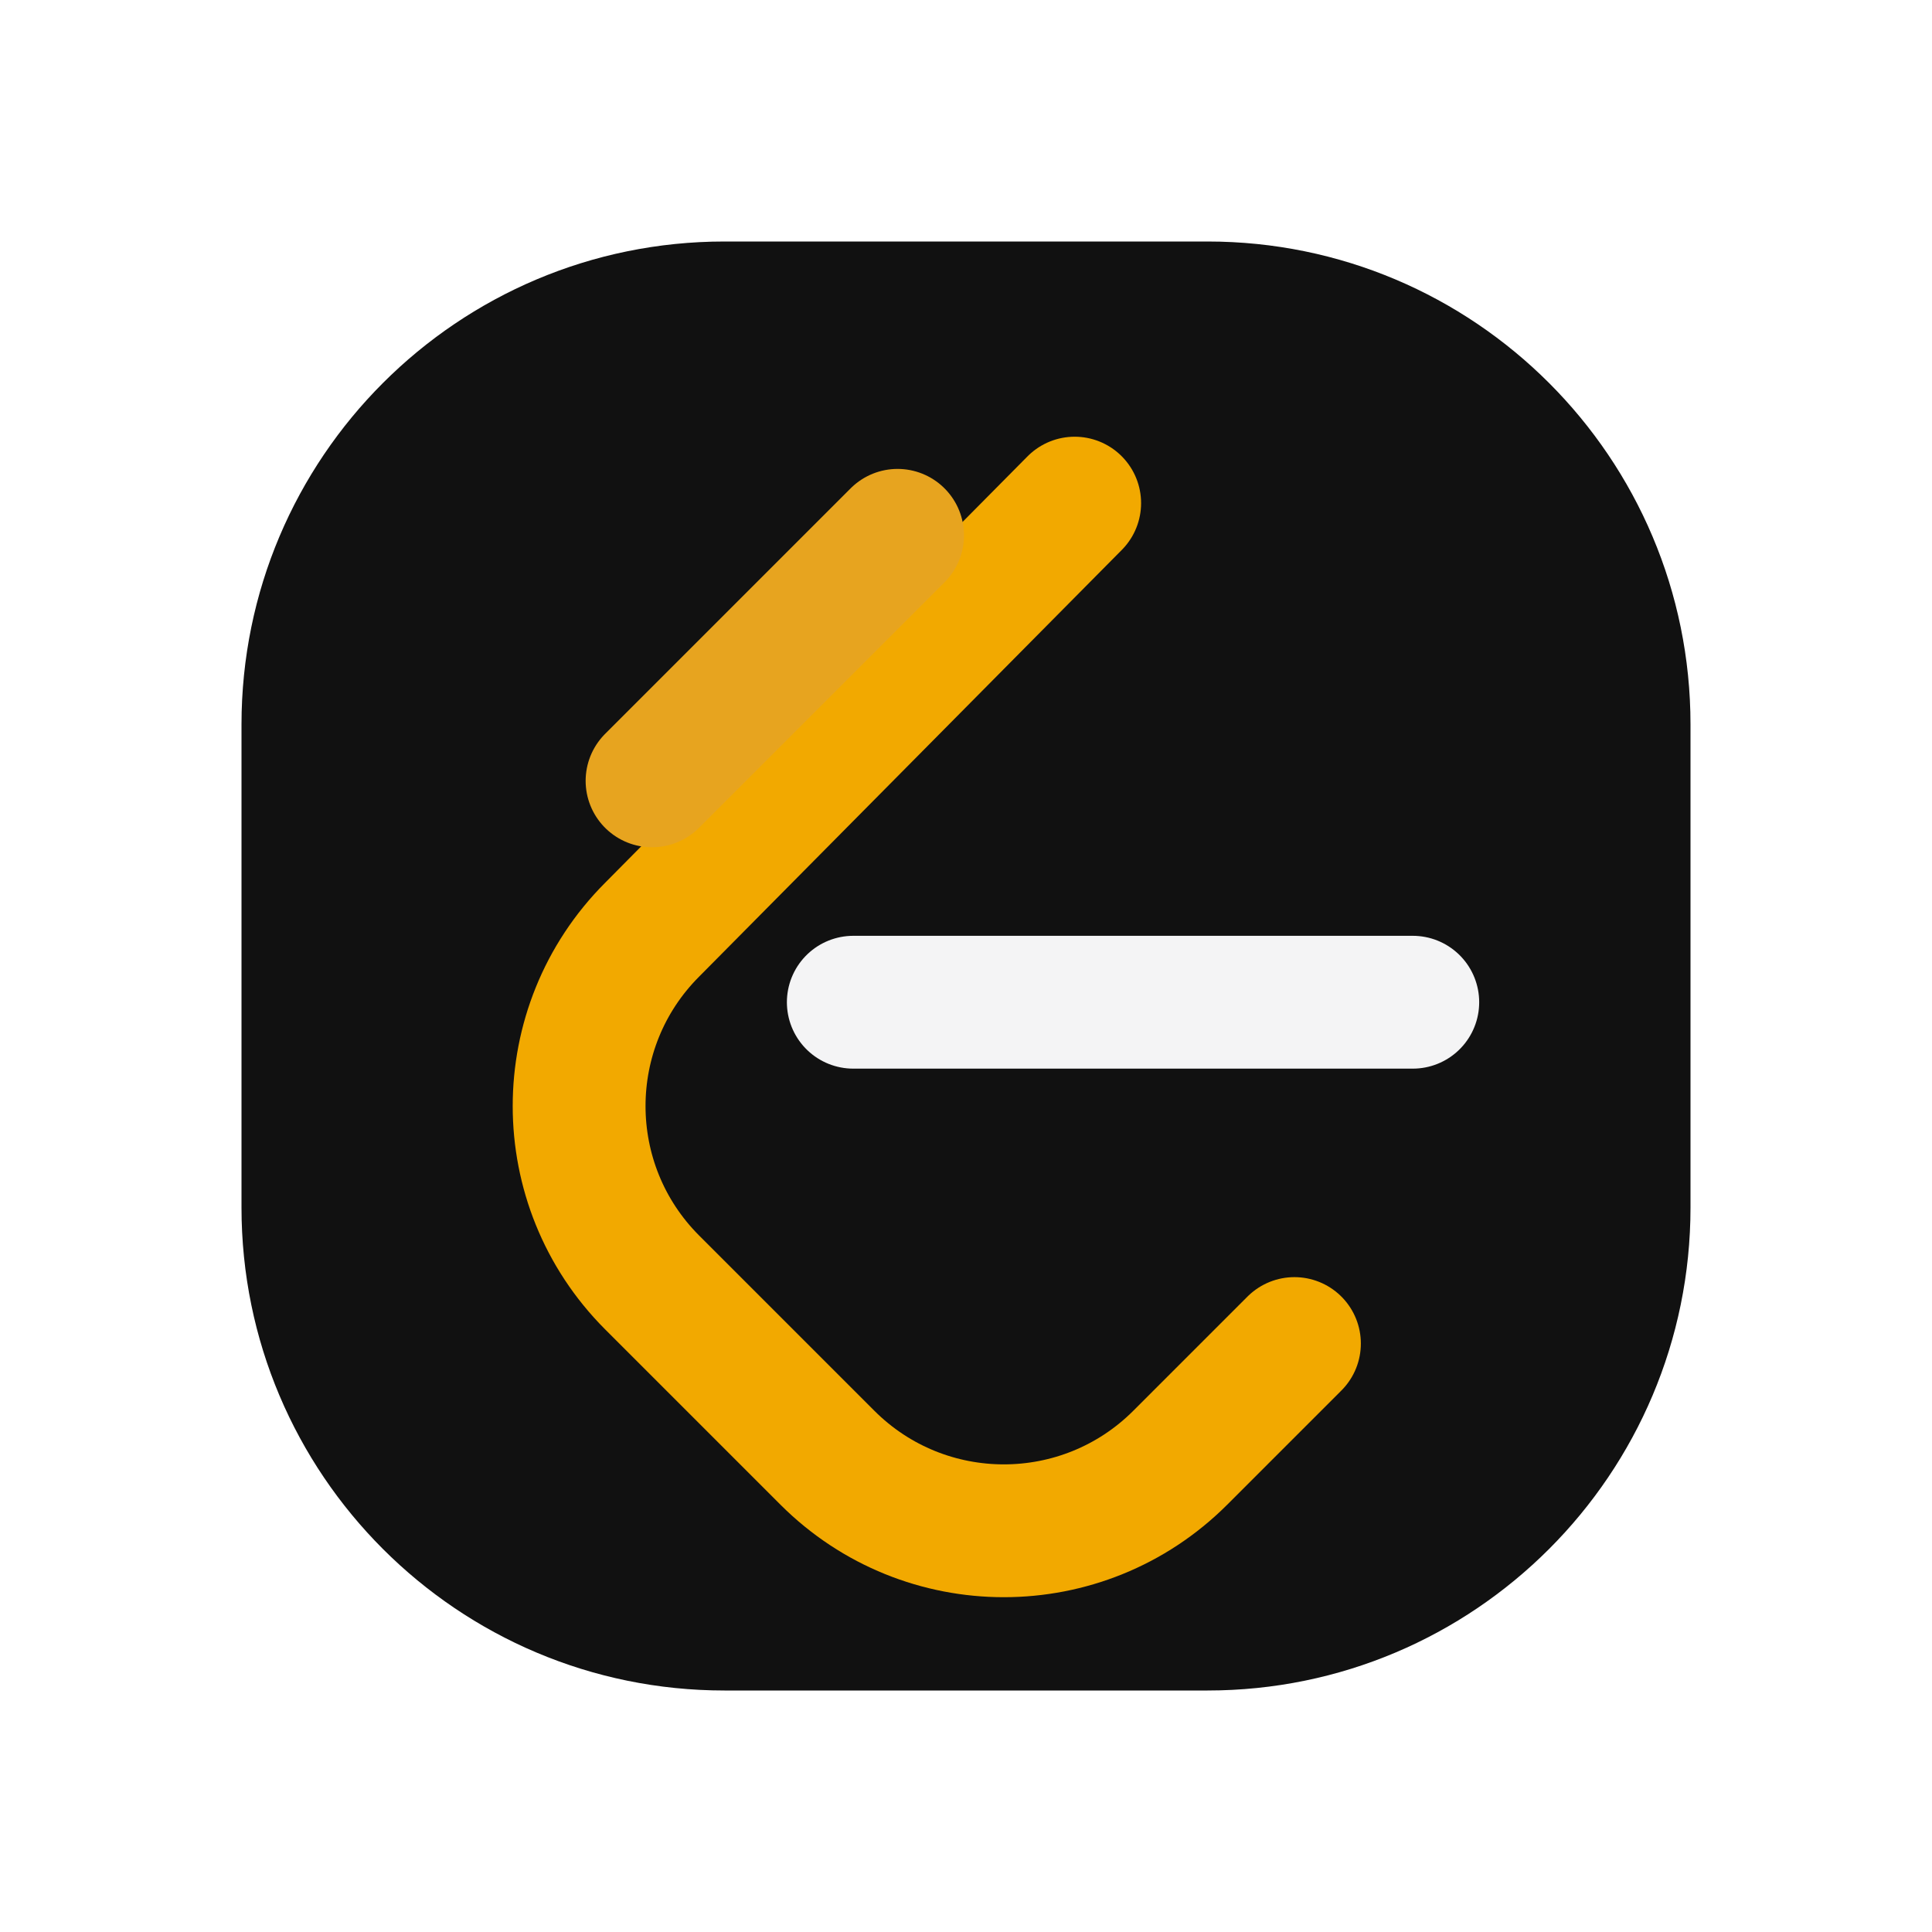
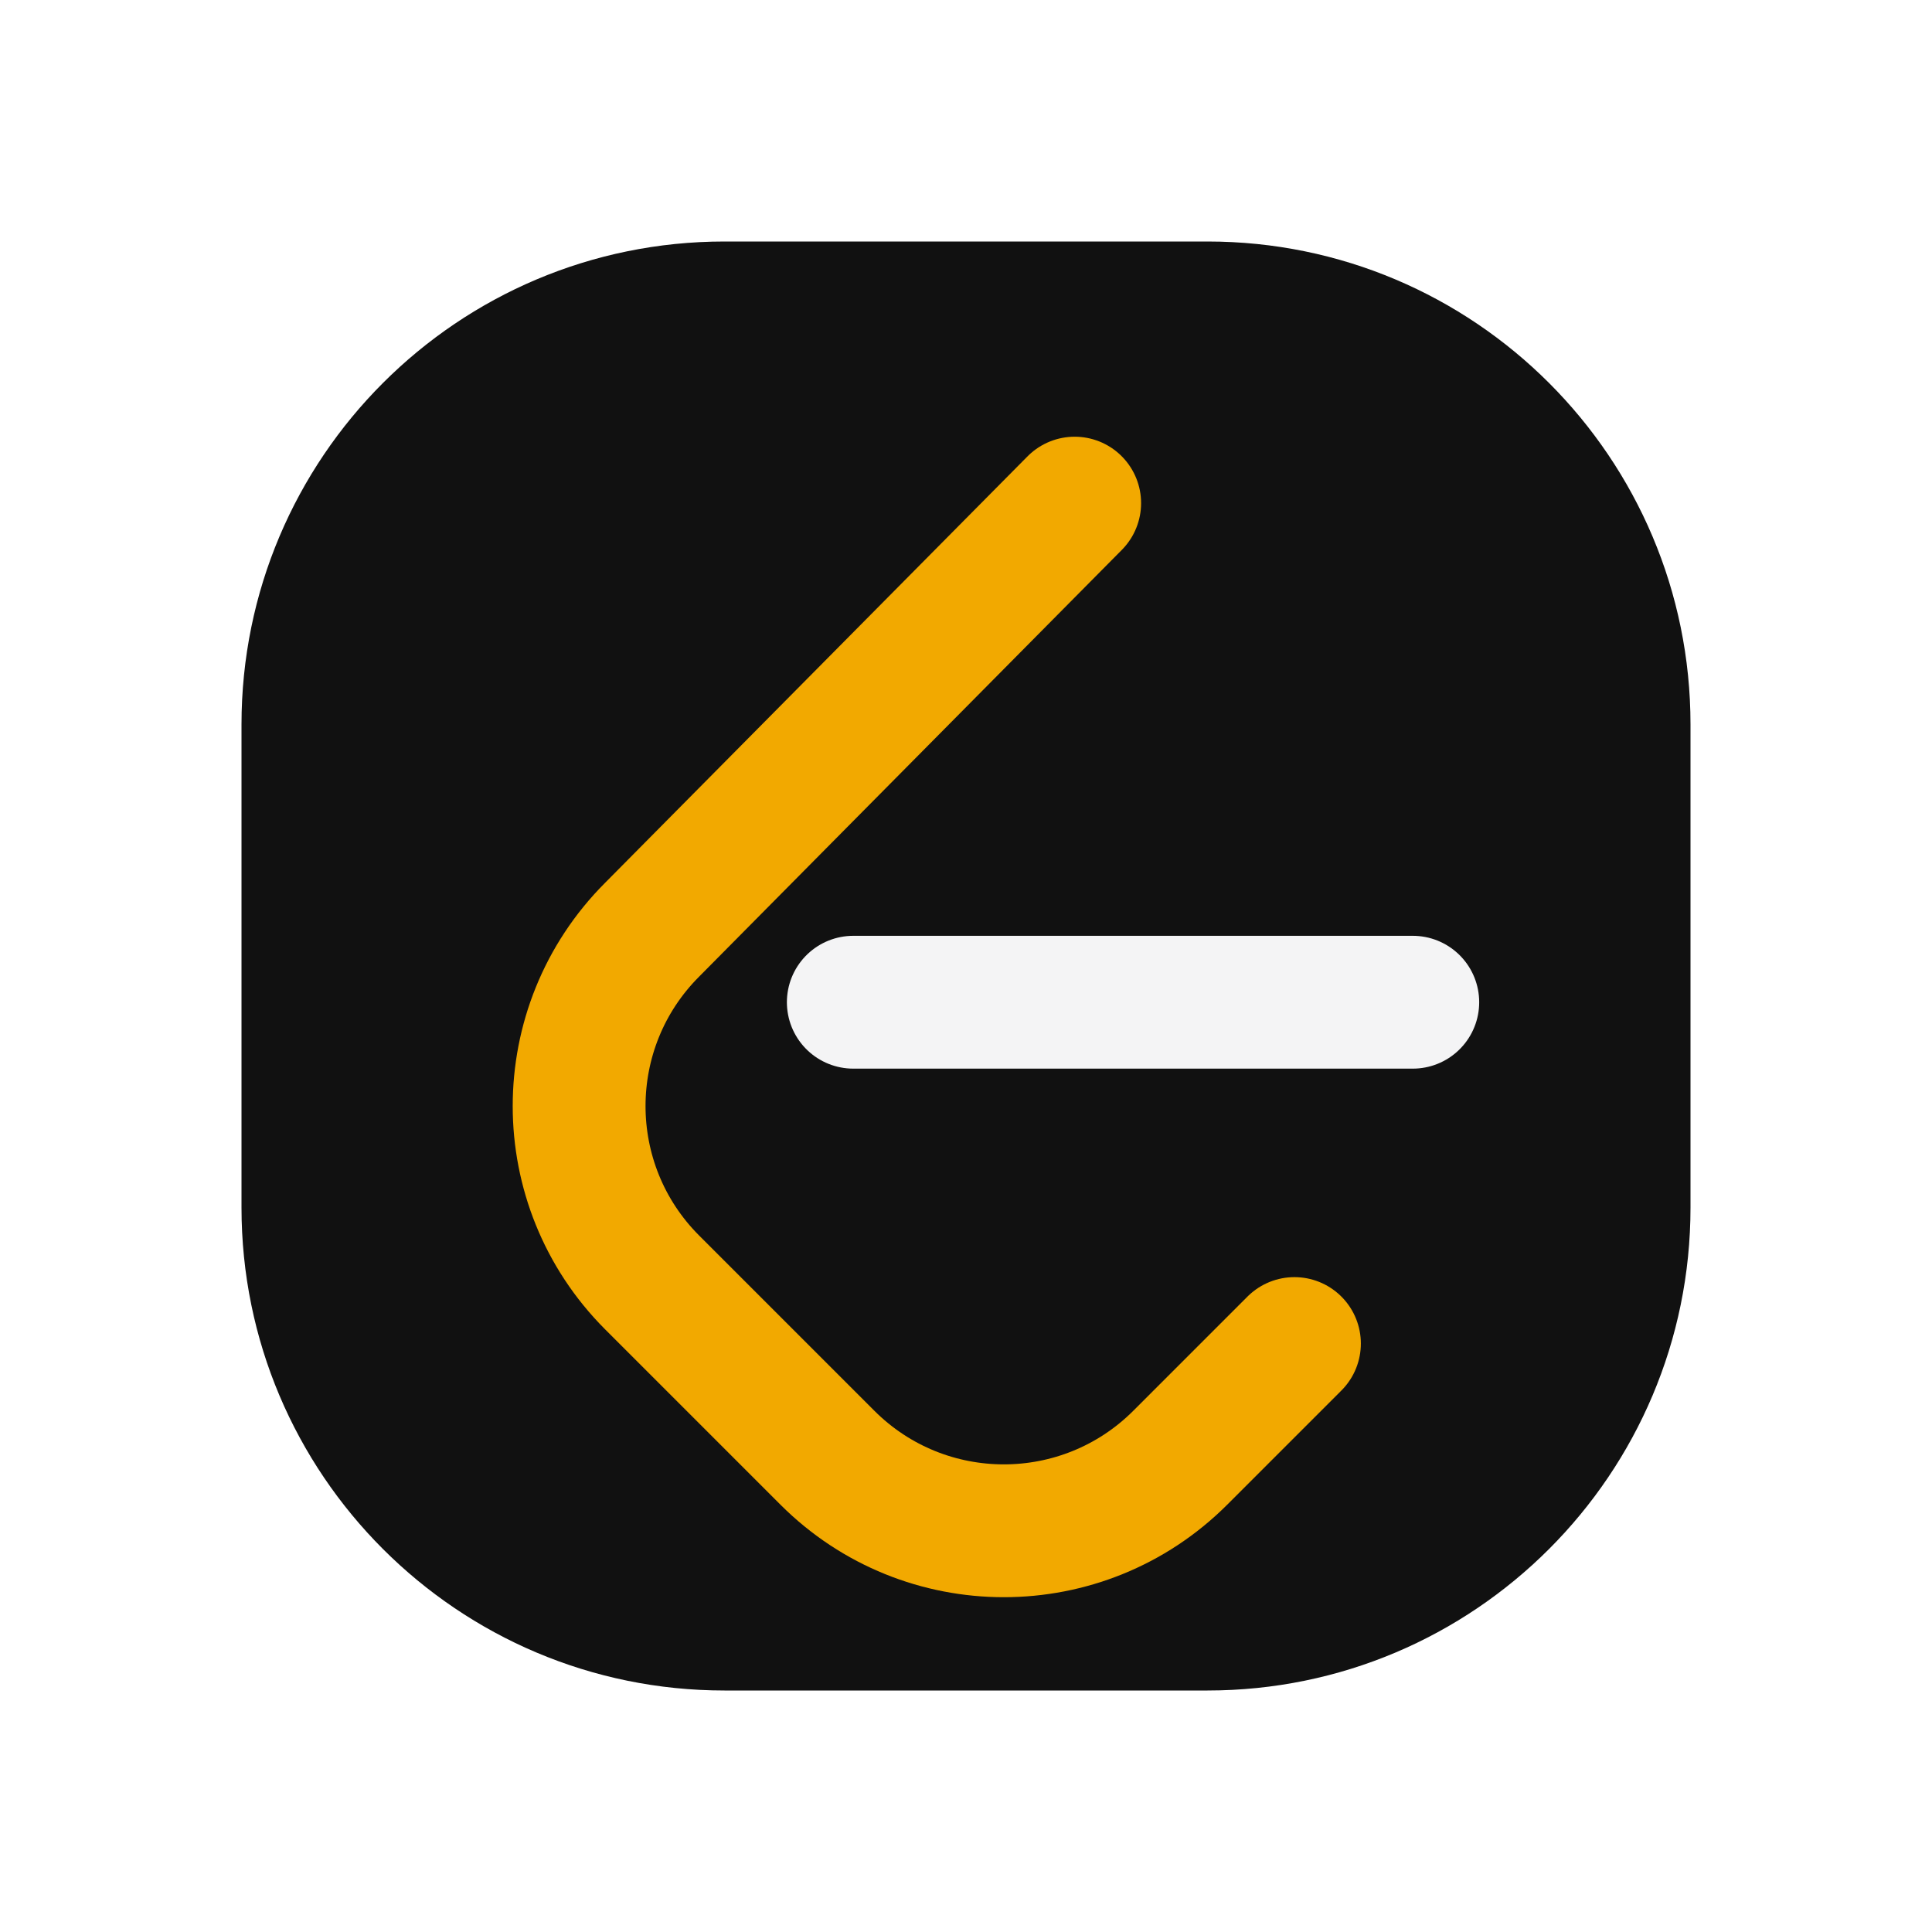
<svg xmlns="http://www.w3.org/2000/svg" width="24" height="24" viewBox="0 0 24 24" fill="none">
  <rect x="3" y="3" width="18" height="18" rx="6" fill="#111111" />
  <path d="M13.35 6.25 8.1 11.55a3.1 3.1 0 0 0 0 4.38l2.18 2.18a3.1 3.1 0 0 0 4.38 0l1.42-1.42" stroke="#F2A900" stroke-width="1.65" stroke-linecap="round" stroke-linejoin="round" />
-   <path d="M11.15 6.65 8.1 9.7" stroke="#E7A41F" stroke-width="1.65" stroke-linecap="round" />
  <path d="M10.6 12.45h6.95" stroke="#F4F4F5" stroke-width="1.65" stroke-linecap="round" />
</svg>
